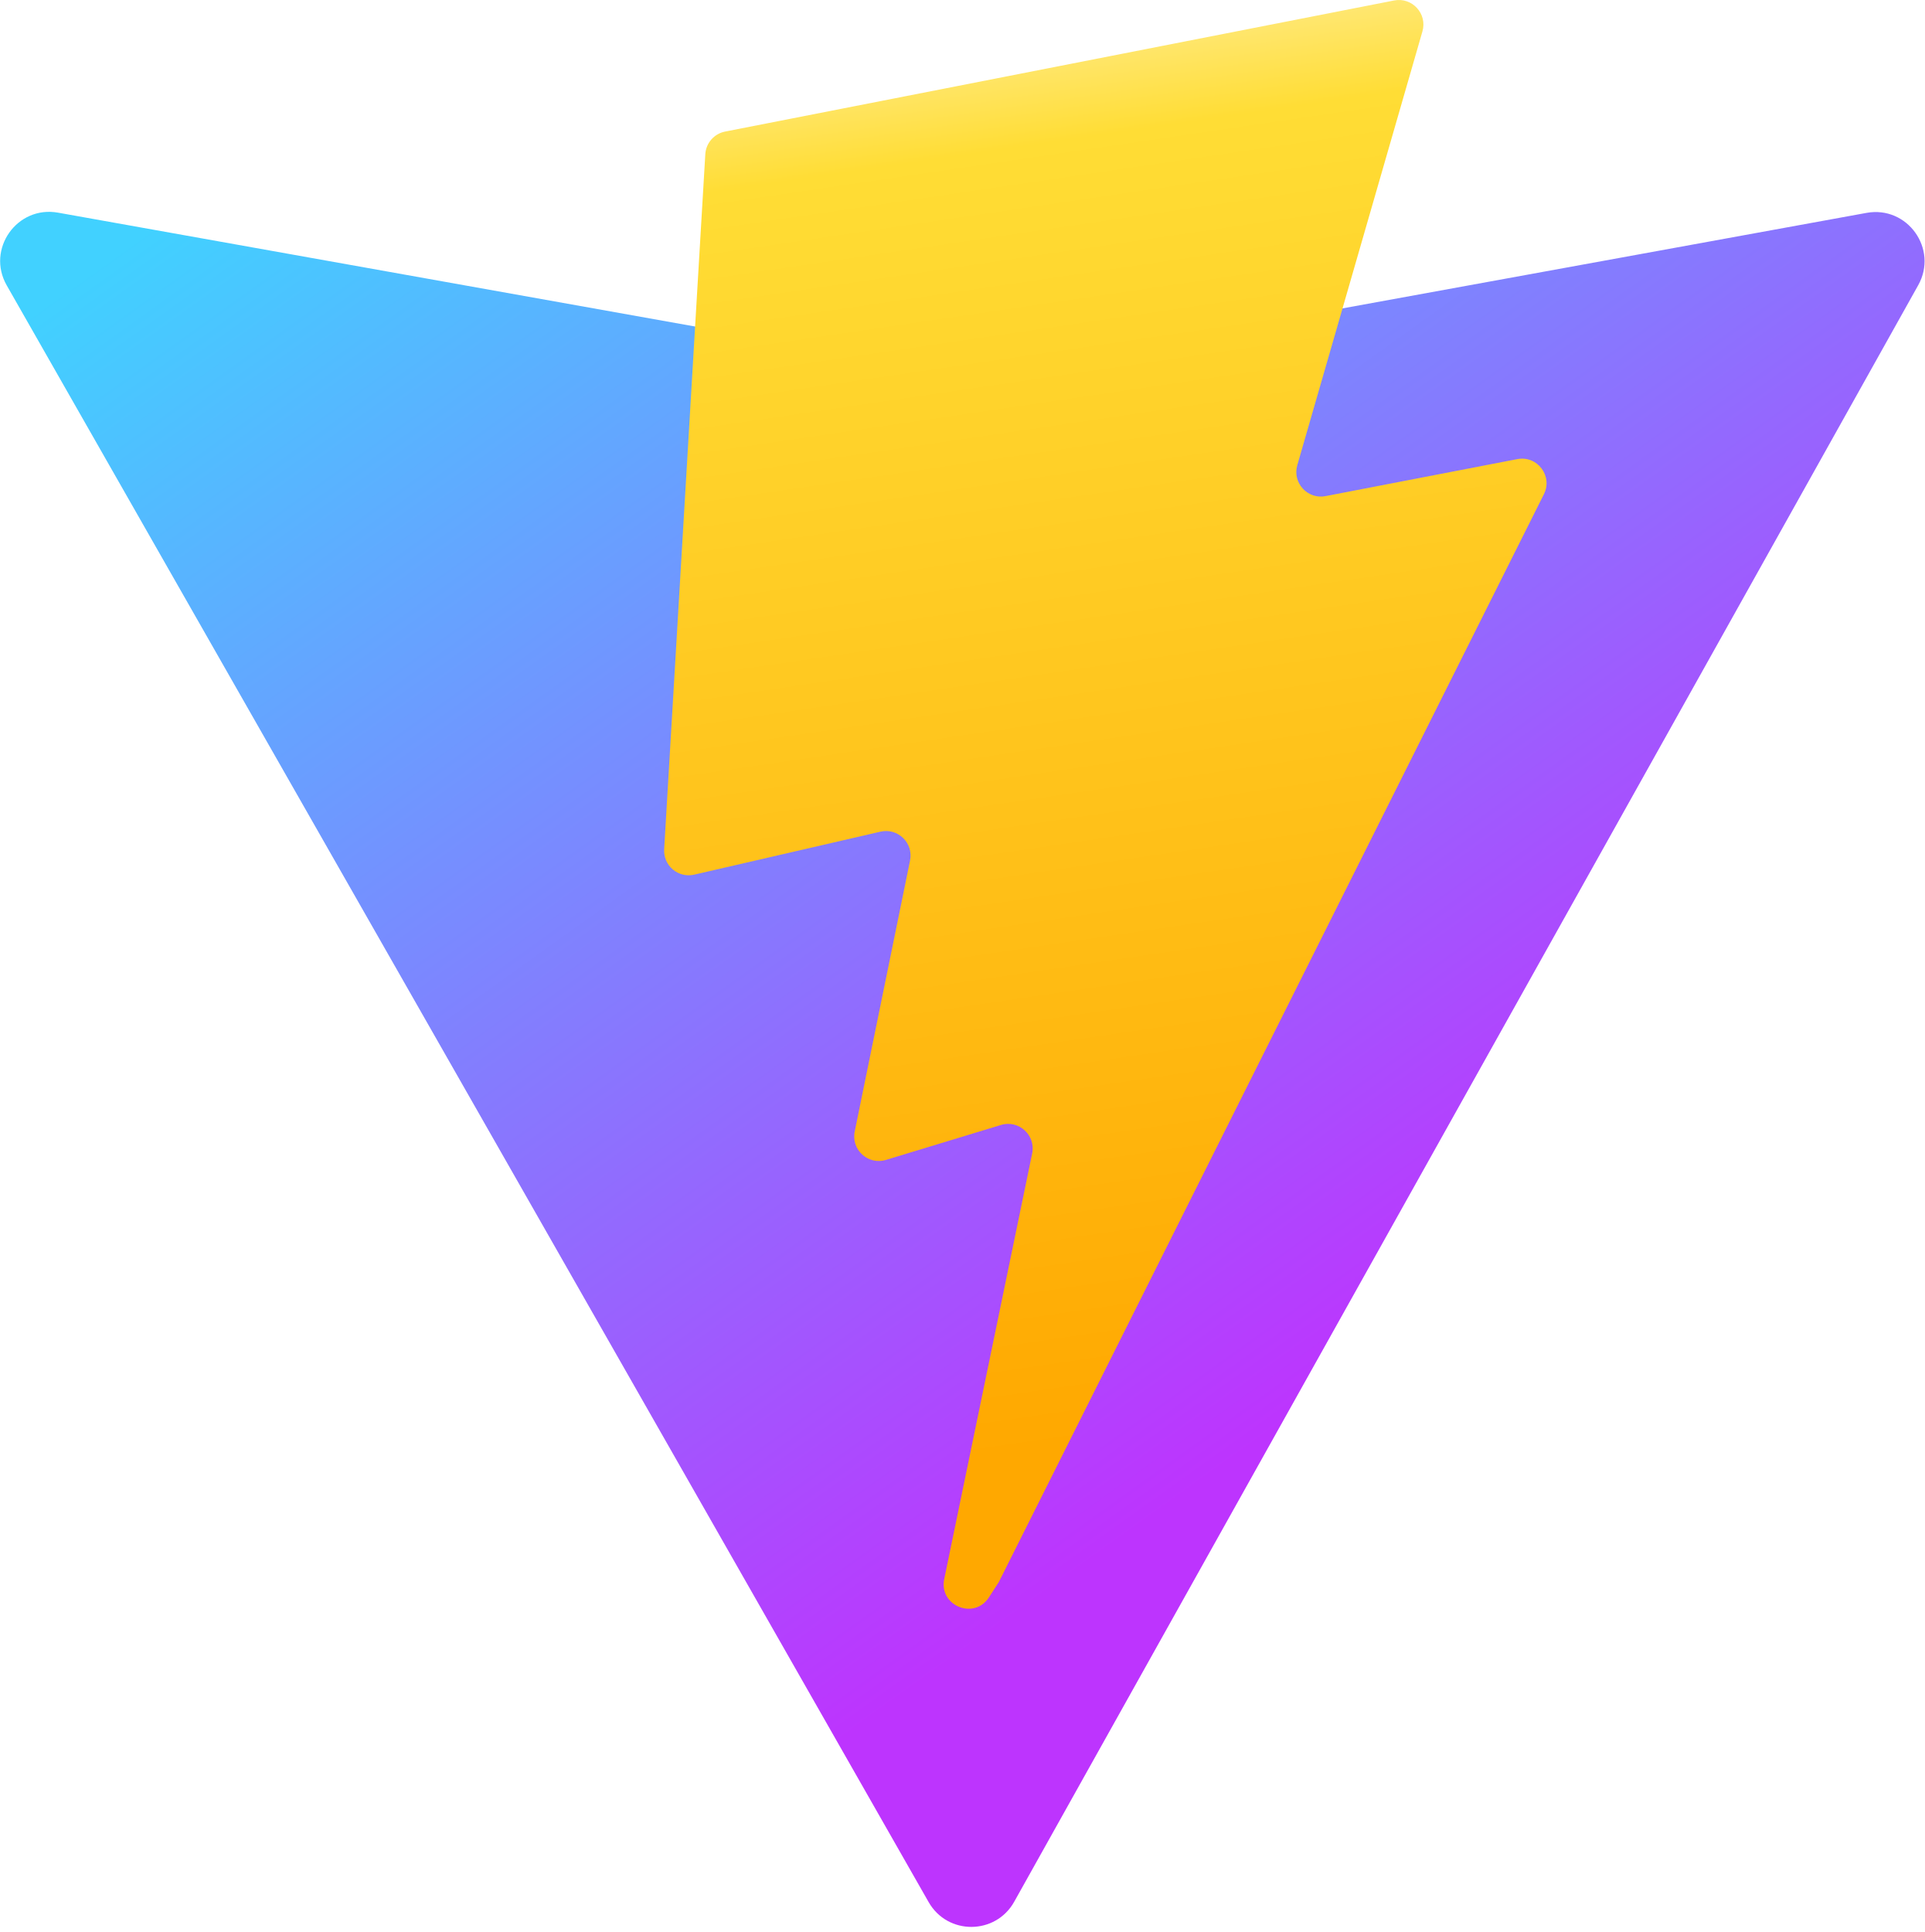
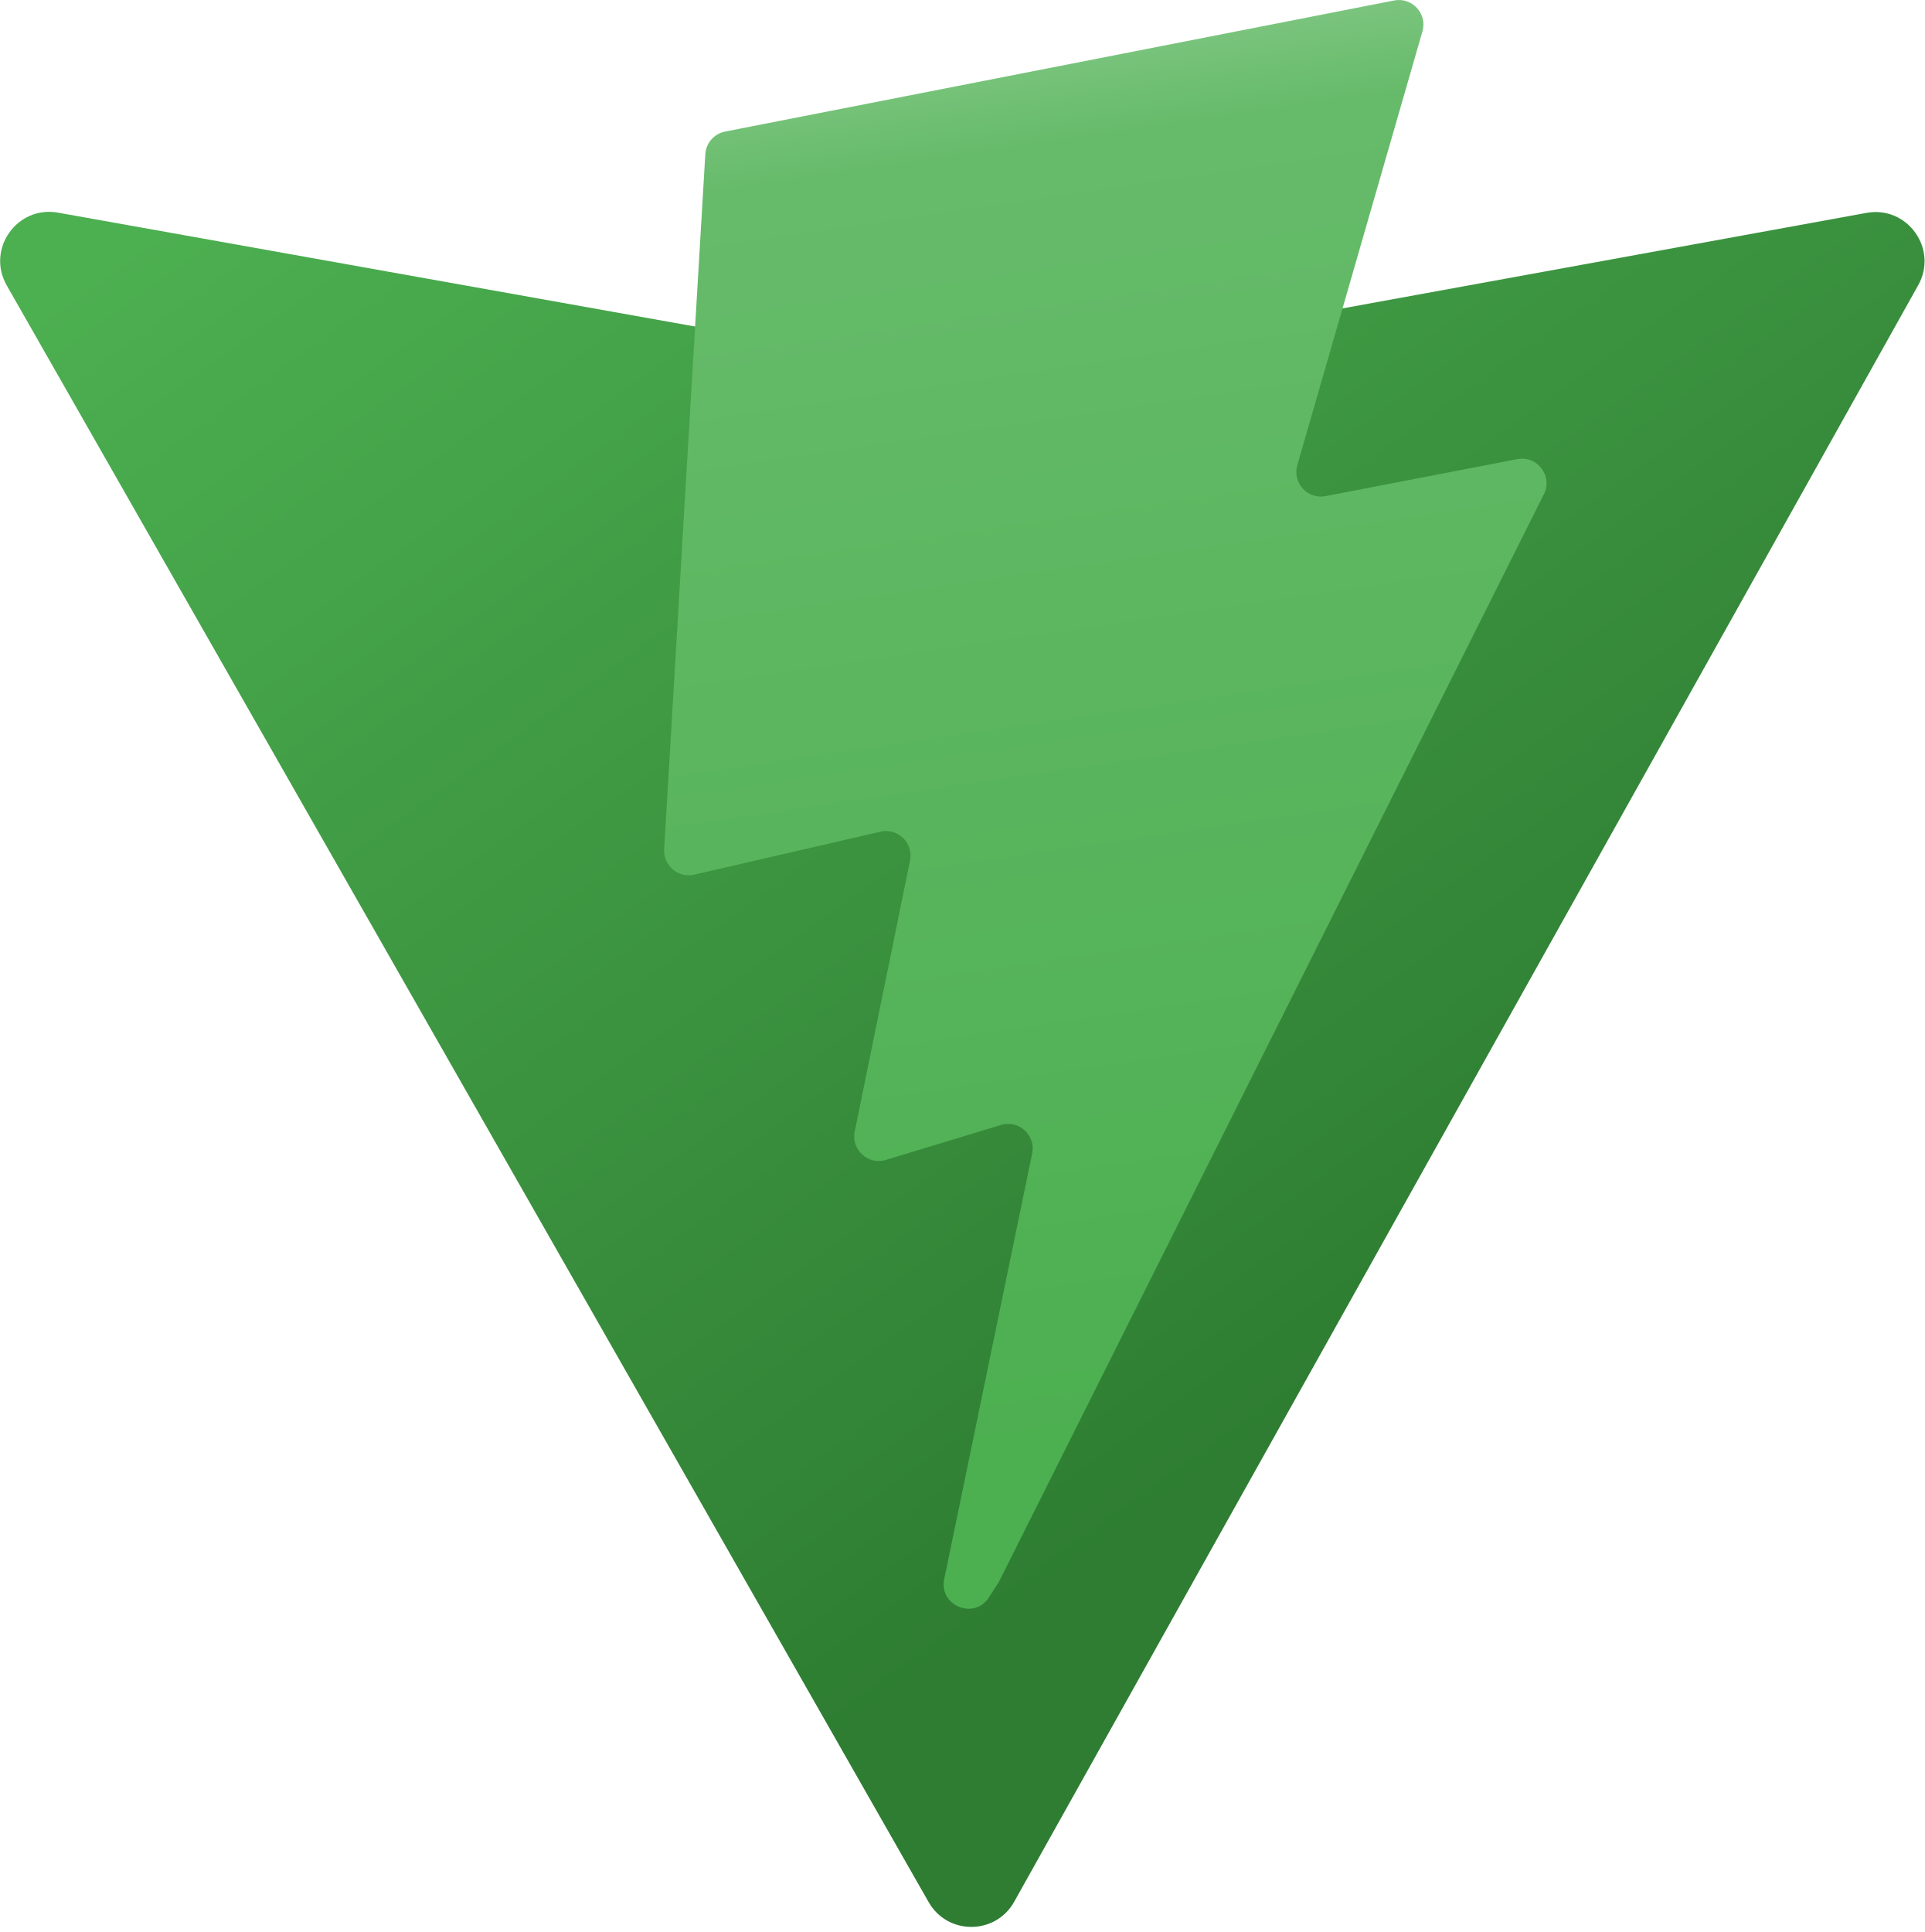
<svg xmlns="http://www.w3.org/2000/svg" aria-hidden="true" role="img" class="iconify iconify--logos" width="31.88" height="32" preserveAspectRatio="xMidYMid meet" viewBox="0 0 256 257">
  <defs>
    <linearGradient id="IconifyId1813088fe1fbc01fb466" x1="-.828%" x2="57.636%" y1="7.652%" y2="78.411%">
-       <stop offset="0%" stop-color="#41D1FF" />
-       <stop offset="100%" stop-color="#BD34FE" />
+       <stop offset="0%" stop-color="#4caf50" />
+       <stop offset="100%" stop-color="#2e7d32" />
    </linearGradient>
    <linearGradient id="IconifyId1813088fe1fbc01fb467" x1="43.376%" x2="50.316%" y1="2.242%" y2="89.03%">
-       <stop offset="0%" stop-color="#FFEA83" />
-       <stop offset="8.333%" stop-color="#FFDD35" />
-       <stop offset="100%" stop-color="#FFA800" />
+       <stop offset="0%" stop-color="#81c784" />
+       <stop offset="8.333%" stop-color="#66bb6a" />
+       <stop offset="100%" stop-color="#4caf50" />
    </linearGradient>
  </defs>
  <path fill="url(#IconifyId1813088fe1fbc01fb466)" d="M255.153 37.938L134.897 252.976c-2.483 4.44-8.862 4.466-11.382.048L.875 37.958c-2.746-4.814 1.371-10.646 6.827-9.67l120.385 21.517a6.537 6.537 0 0 0 2.322-.004l117.867-21.483c5.438-.991 9.574 4.796 6.877 9.62Z" />
  <path fill="url(#IconifyId1813088fe1fbc01fb467)" d="M185.432.063L96.44 17.501a3.268 3.268 0 0 0-2.634 3.014l-5.474 92.456a3.268 3.268 0 0 0 3.997 3.378l24.777-5.718c2.318-.535 4.413 1.507 3.936 3.838l-7.361 36.047c-.495 2.426 1.782 4.5 4.151 3.78l15.304-4.649c2.372-.72 4.652 1.36 4.15 3.788l-11.698 56.621c-.732 3.542 3.979 5.473 5.943 2.437l1.313-2.028l72.516-144.72c1.215-2.423-.88-5.186-3.54-4.672l-25.505 4.922c-2.396.462-4.435-1.77-3.759-4.114l16.646-57.705c.677-2.35-1.37-4.583-3.769-4.113Z" />
</svg>
